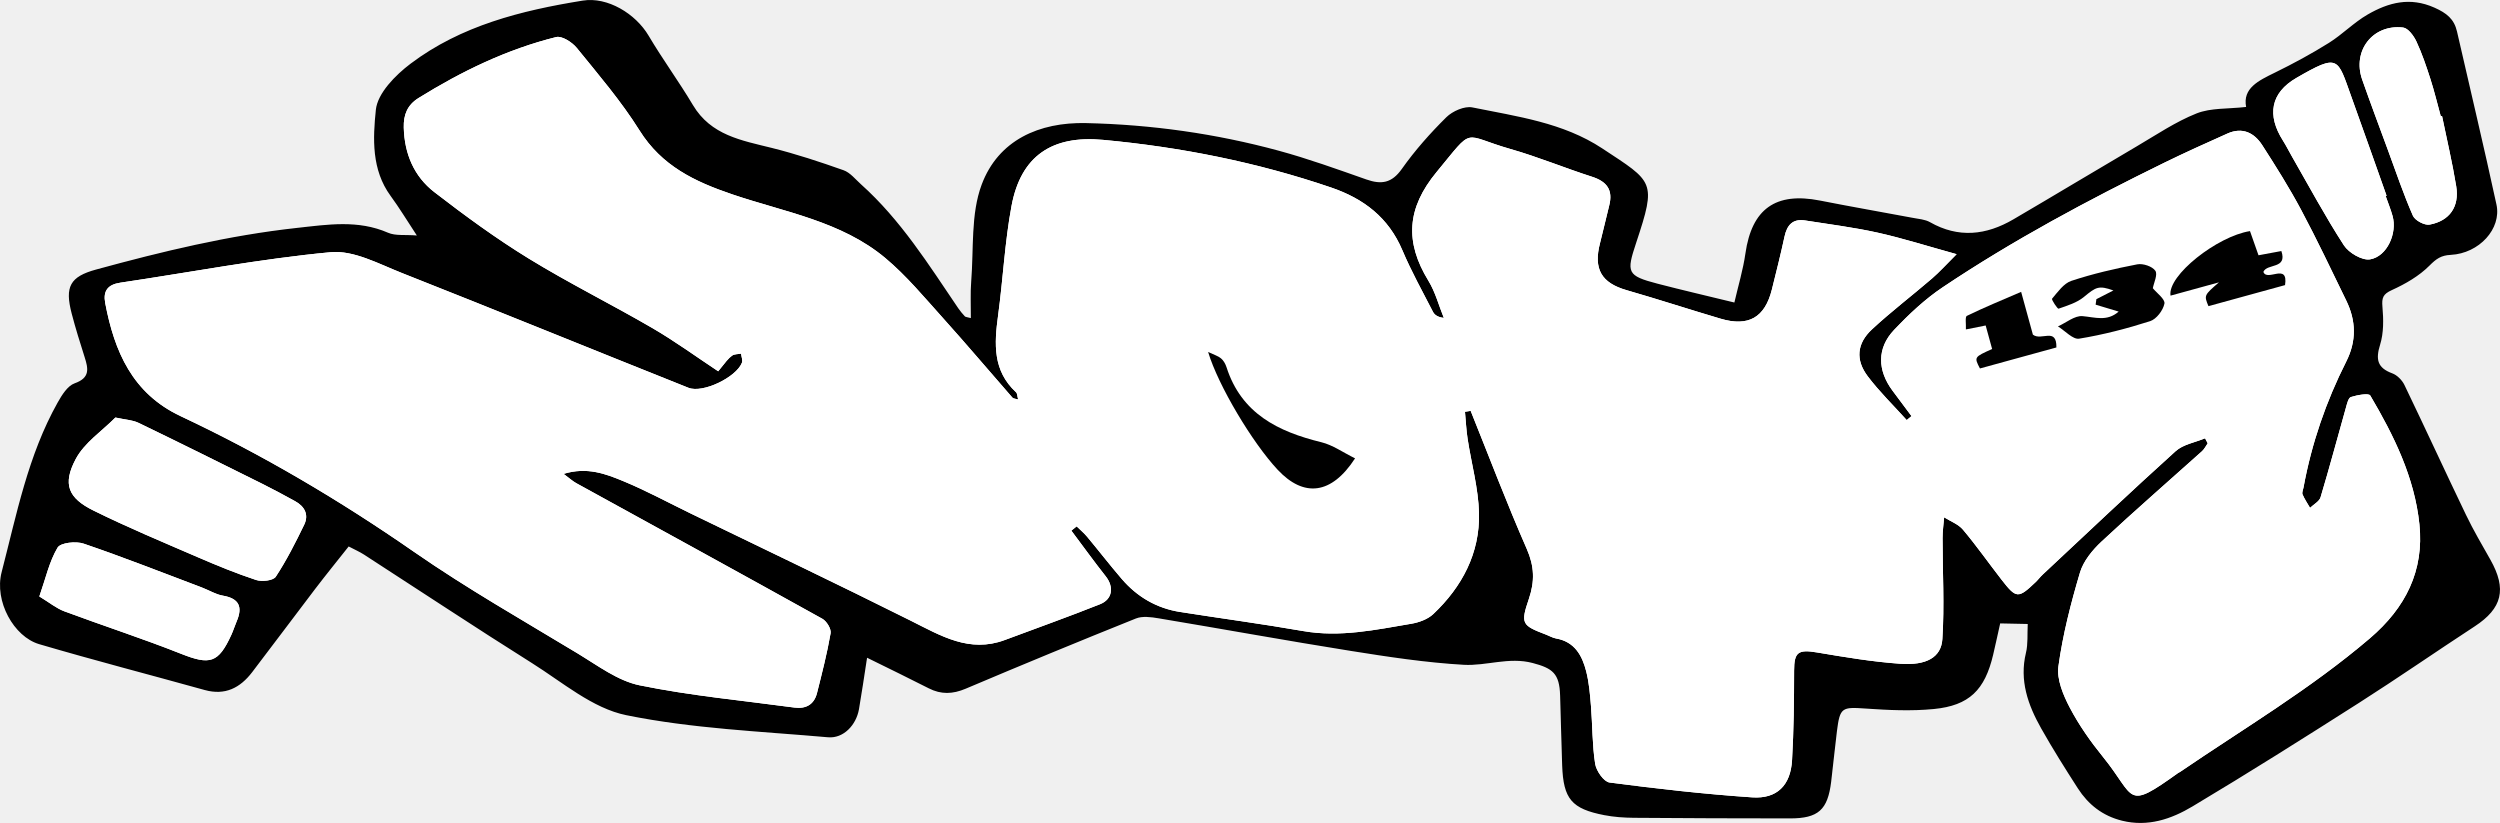
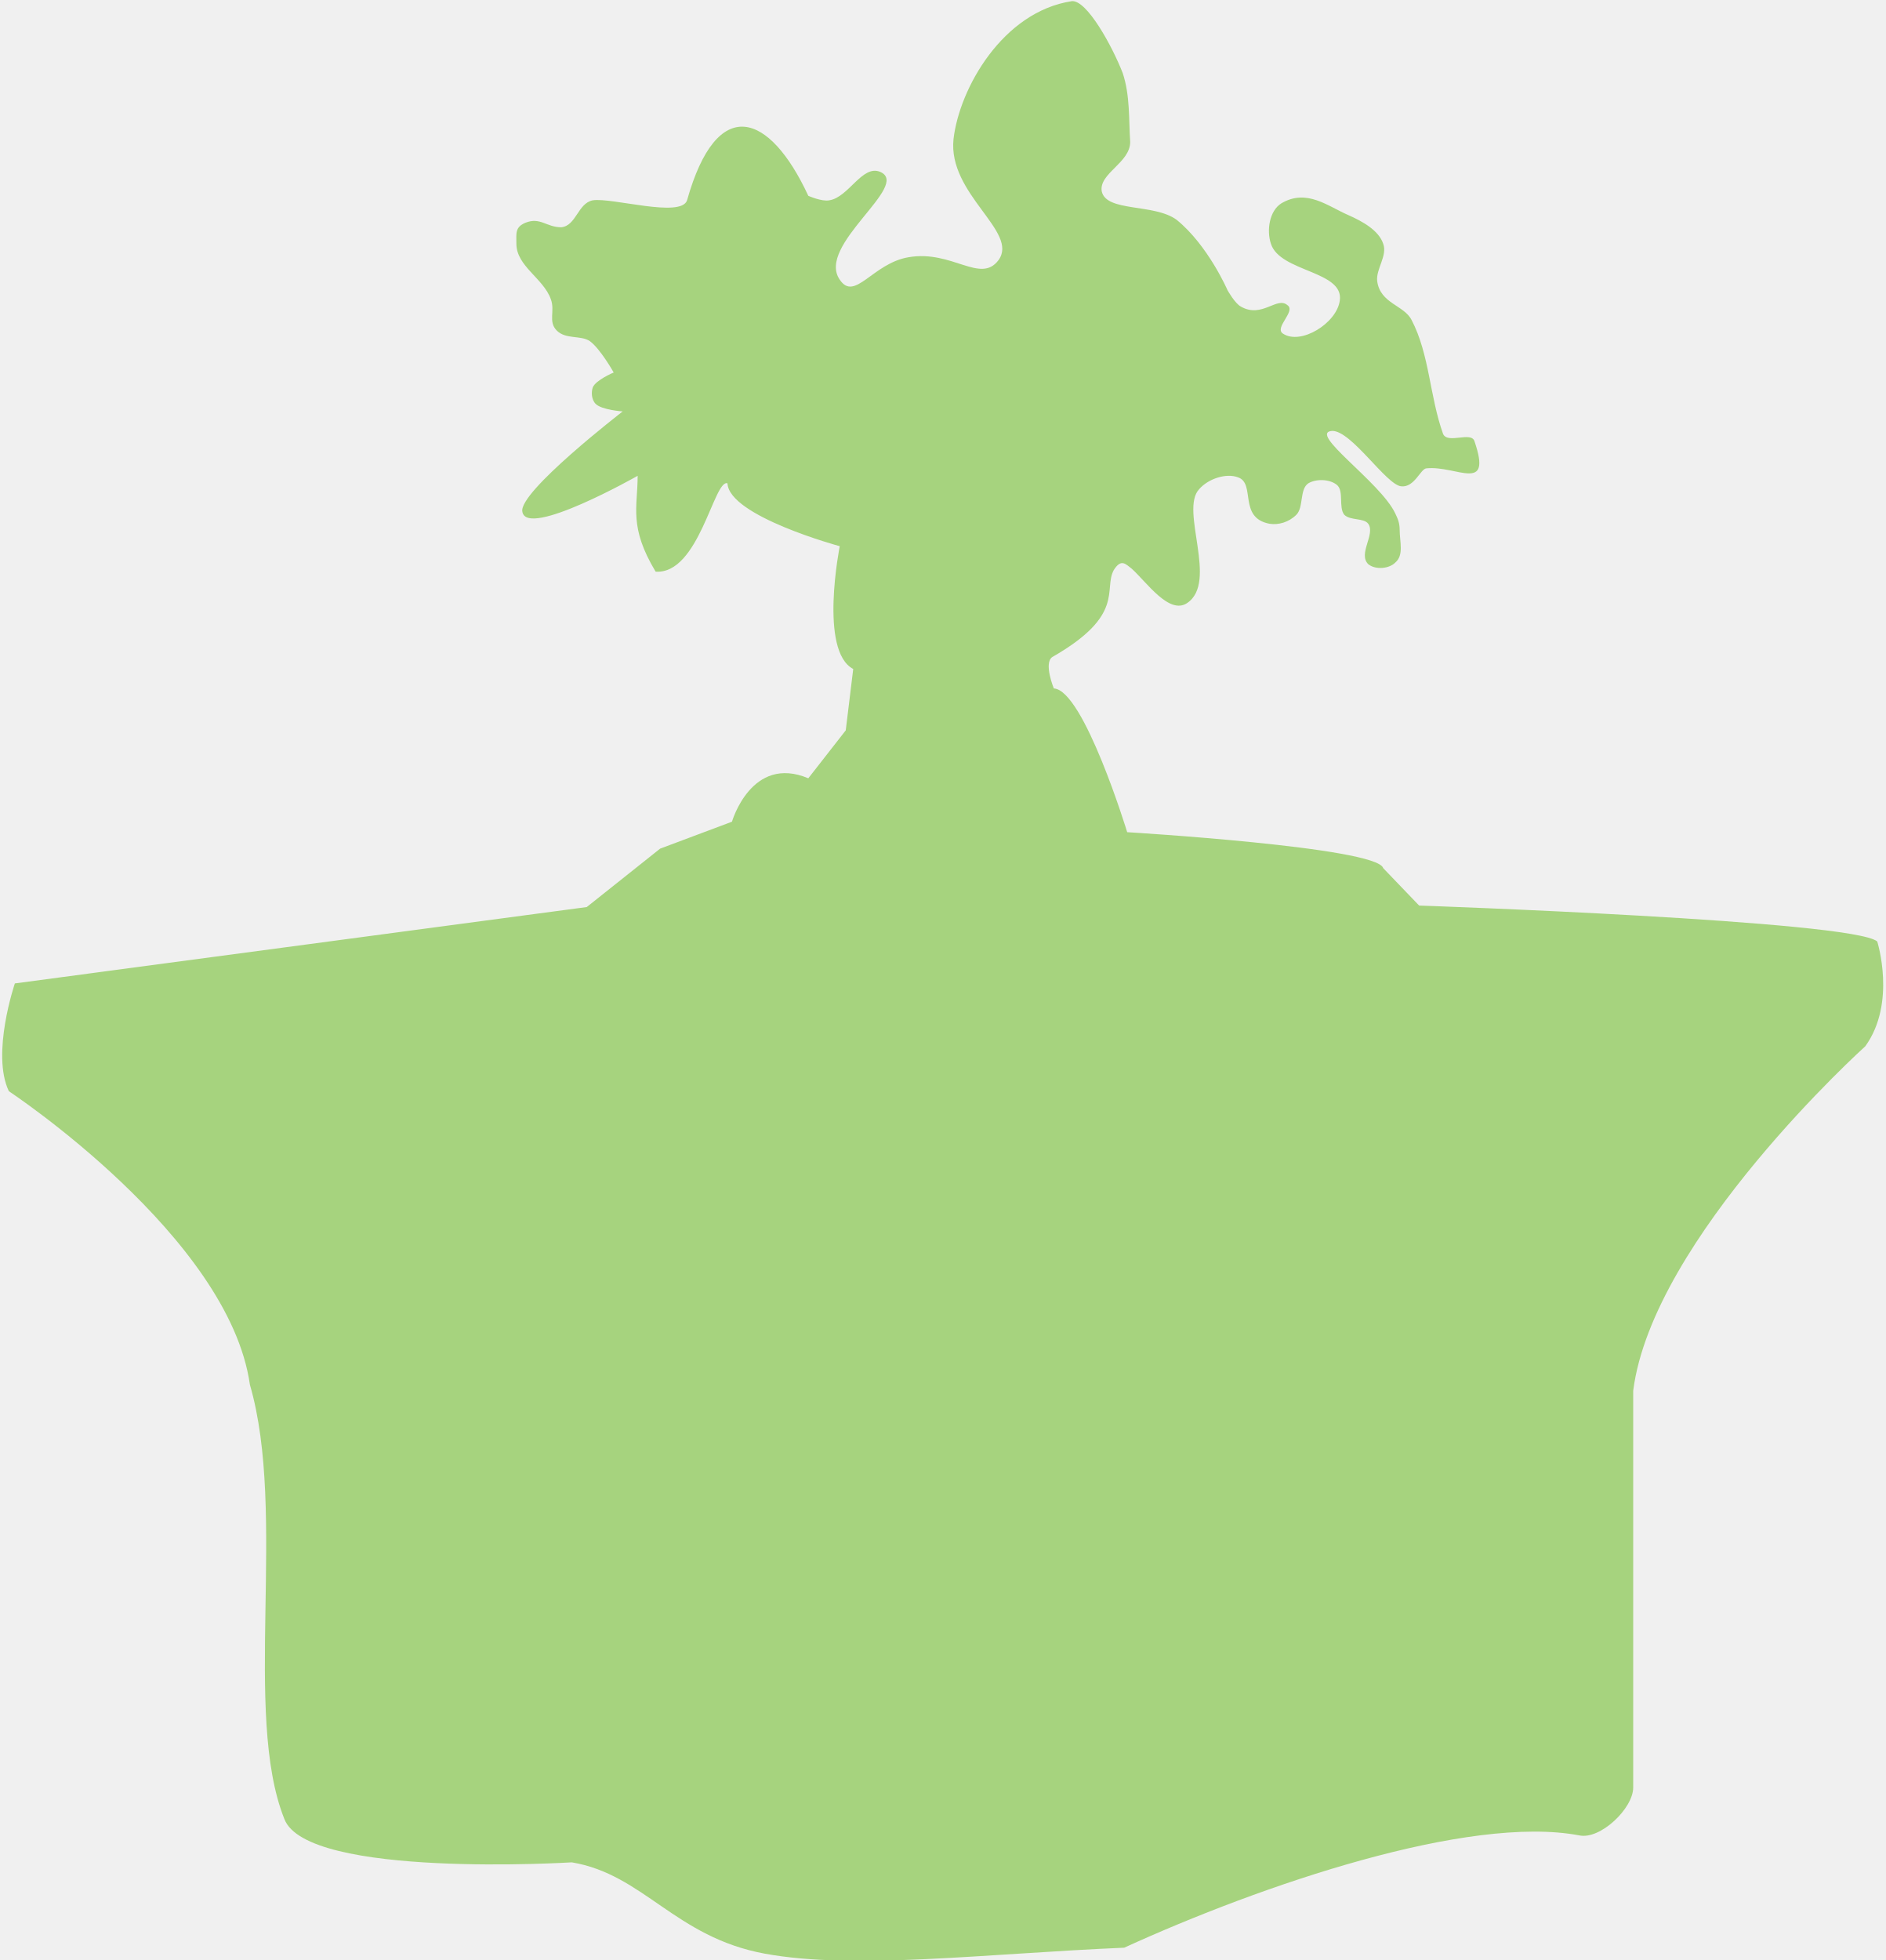
- <svg xmlns="http://www.w3.org/2000/svg" version="1.1" id="Layer_1" x="0px" y="0px" width="233.92" height="77.003" viewBox="0 0 233.92 77.003" enable-background="new 0 0 841.89 595.28" xml:space="preserve">
-   <defs id="defs29" />
-   <g id="g3" transform="matrix(0.3176032,-0.08725347,0.08725347,0.3176032,-39.03303,-17.62024)">
-     <path d="m 288.123,328.412 c 5.444,4.845 10.062,8.873 14.583,13.006 2.925,2.674 6.141,3.42 10.099,2.893 17.281,-2.306 34.585,-4.452 51.907,-6.422 1.98,-0.225 4.258,0.743 6.177,1.632 16.765,7.761 33.413,15.775 50.233,23.411 9.815,4.455 19.709,8.871 29.903,12.309 6.113,2.062 12.99,1.189 19.021,4.696 5.113,2.973 6.534,4.896 5.092,10.909 -1.549,6.462 -3.188,12.902 -4.716,19.369 -2.193,9.282 -0.695,12.591 7.829,16.808 2.504,1.238 5.194,2.178 7.889,2.941 14.21,4.028 28.439,7.993 42.682,11.907 7.793,2.142 11.01,0.513 14.07,-6.95 1.829,-4.461 3.538,-8.973 5.388,-13.426 2.613,-6.291 3.177,-6.26 9.59,-4.007 6.064,2.131 12.266,4.151 18.576,5.243 10.023,1.734 15.456,-1.375 20.383,-10.416 1.477,-2.709 2.898,-5.449 4.271,-8.037 2.71,0.806 4.855,1.442 7.5,2.229 -0.931,2.807 -1.398,5.49 -2.646,7.741 -3.938,7.107 -3.38,14.468 -1.531,21.857 1.614,6.452 3.543,12.832 5.533,19.182 1.642,5.238 4.701,9.403 9.646,12.188 6.63,3.731 13.665,3.275 20.396,1.41 17.895,-4.96 35.672,-10.358 53.416,-15.838 12.546,-3.875 24.941,-8.233 37.445,-12.249 8.922,-2.866 11.658,-7.779 9.316,-17.111 -1.171,-4.667 -2.434,-9.326 -3.295,-14.054 -2.44,-13.403 -4.642,-26.851 -7.096,-40.251 -0.273,-1.491 -1.253,-3.244 -2.456,-4.104 -3.72,-2.657 -3.516,-5.107 -1.163,-8.784 1.881,-2.94 2.824,-6.65 3.473,-10.149 0.473,-2.551 1.076,-3.463 3.851,-3.904 4.172,-0.664 8.513,-1.798 12.131,-3.868 2.354,-1.348 3.946,-1.94 6.626,-1.346 7.879,1.749 15.941,-3.298 16.328,-10.348 0.922,-16.78 1.48,-33.581 2.212,-50.372 0.159,-3.65 -1.468,-5.833 -4.378,-8.227 -5.9,-4.853 -12.235,-4.869 -18.821,-3.149 -4.381,1.144 -8.419,3.561 -12.772,4.861 -5.577,1.666 -11.278,2.989 -17,4.073 -5.117,0.97 -10.049,1.822 -10.48,7.239 -5.182,-0.802 -9.737,-2.436 -14.058,-1.955 -6.379,0.709 -12.614,2.834 -18.868,4.515 -13.106,3.523 -26.169,7.212 -39.281,10.715 -8.617,2.302 -16.456,1.099 -23.052,-5.495 -1.128,-1.127 -2.823,-1.722 -4.312,-2.448 -8.059,-3.931 -16.175,-7.745 -24.194,-11.753 -11.507,-5.751 -19.328,-2.849 -24.429,8.898 -1.87,4.308 -4.411,8.325 -6.705,12.585 -7.153,-3.978 -13.409,-7.356 -19.567,-10.905 -7.885,-4.544 -7.784,-5.432 -2.831,-12.854 10.261,-15.375 9.321,-15.262 -2.201,-28.403 -8.822,-10.063 -20.94,-15.149 -32.474,-20.994 -2.037,-1.033 -5.732,-0.483 -7.883,0.724 -5.625,3.157 -11.109,6.728 -16.089,10.815 -3.837,3.15 -6.803,2.776 -10.51,0.208 -7.202,-4.992 -14.38,-10.068 -21.918,-14.517 -15.95,-9.415 -32.916,-16.728 -50.641,-22.021 -12.698,-3.793 -25.288,-1.981 -33.23,9.041 -5.214,7.236 -6.969,16.991 -10.12,25.673 -1.16,3.196 -1.883,6.551 -2.863,10.038 -0.974,-0.579 -1.38,-0.678 -1.505,-0.92 -0.454,-0.88 -0.881,-1.784 -1.199,-2.72 -4.814,-14.162 -9.113,-28.54 -17.318,-41.276 -1.156,-1.795 -2.078,-4.025 -3.723,-5.171 -5.845,-4.072 -11.802,-8.035 -18.006,-11.525 -7.698,-4.331 -15.688,-8.014 -18.344,-17.65 -2.071,-7.514 -4.87,-14.826 -6.919,-22.344 -1.908,-6.999 -8.308,-13.8 -15.397,-14.569 -17.571,-1.907 -35.195,-2.326 -51.94,4.33 -5,1.987 -11.25,5.604 -12.965,10.016 -2.938,7.553 -5.735,16.059 -2.435,24.703 1.498,3.925 2.637,7.987 4.204,12.804 -3.136,-1.143 -5.864,-1.457 -7.672,-2.915 -7.257,-5.853 -15.856,-6.778 -24.625,-8.184 -19.277,-3.09 -38.653,-3.683 -58.084,-3.711 -7.741,-0.012 -9.926,2.322 -10.042,10.17 -0.064,4.327 0.097,8.66 0.267,12.985 0.135,3.433 -0.023,6.067 -4.708,6.4 -2.131,0.152 -4.396,2.268 -6.098,3.988 -12.102,12.23 -19.667,27.568 -28.102,42.231 -4.269,7.421 -1.523,18.622 4.853,22.569 13.829,8.562 27.942,16.662 41.897,25.021 5.158,3.09 9.866,2.083 14.321,-1.297 7.863,-5.965 15.633,-12.055 23.486,-18.034 4.054,-3.087 8.203,-6.048 12.435,-9.158 1.456,1.363 2.618,2.295 3.597,3.392 12.61,14.121 25.054,28.395 37.839,42.354 6.919,7.556 13.211,16.955 21.898,21.355 17.085,8.655 35.591,14.545 53.632,21.246 4.119,1.529 8.63,-1.236 10.581,-5.372 1.961,-4.155 3.789,-8.372 6.086,-13.477 z" id="path5" style="clip-rule:evenodd;fill:#ffffff;fill-rule:evenodd" />
-     <path d="m 288.123,328.412 c -2.297,5.104 -4.125,9.322 -6.086,13.479 -1.951,4.136 -6.462,6.901 -10.581,5.372 -18.042,-6.701 -36.547,-12.591 -53.632,-21.246 -8.687,-4.4 -14.979,-13.8 -21.898,-21.355 -12.786,-13.96 -25.229,-28.233 -37.839,-42.354 -0.979,-1.097 -2.142,-2.028 -3.597,-3.392 -4.232,3.11 -8.381,6.071 -12.435,9.158 -7.853,5.979 -15.623,12.069 -23.486,18.034 -4.456,3.38 -9.163,4.387 -14.321,1.297 -13.955,-8.359 -28.069,-16.46 -41.897,-25.021 -6.375,-3.947 -9.121,-15.148 -4.853,-22.569 8.435,-14.663 16,-30.001 28.102,-42.231 1.703,-1.721 3.967,-3.836 6.098,-3.988 4.685,-0.333 4.843,-2.968 4.708,-6.4 -0.17,-4.325 -0.331,-8.658 -0.267,-12.985 0.115,-7.848 2.301,-10.182 10.042,-10.17 19.431,0.028 38.807,0.621 58.084,3.711 8.769,1.405 17.368,2.331 24.625,8.184 1.808,1.458 4.536,1.772 7.672,2.915 -1.567,-4.816 -2.706,-8.879 -4.204,-12.804 -3.3,-8.645 -0.503,-17.15 2.435,-24.703 1.716,-4.411 7.966,-8.028 12.965,-10.016 16.745,-6.656 34.369,-6.237 51.94,-4.33 7.089,0.77 13.489,7.57 15.397,14.569 2.049,7.518 4.848,14.83 6.919,22.344 2.656,9.637 10.646,13.319 18.344,17.65 6.204,3.49 12.161,7.453 18.006,11.525 1.646,1.146 2.567,3.376 3.723,5.171 8.205,12.736 12.504,27.114 17.318,41.276 0.318,0.936 0.745,1.84 1.199,2.72 0.125,0.242 0.531,0.341 1.505,0.92 0.98,-3.487 1.703,-6.842 2.863,-10.038 3.151,-8.682 4.906,-18.437 10.12,-25.673 7.942,-11.022 20.532,-12.834 33.23,-9.041 17.725,5.294 34.69,12.606 50.641,22.021 7.538,4.448 14.716,9.524 21.918,14.517 3.707,2.568 6.673,2.942 10.51,-0.208 4.979,-4.088 10.464,-7.658 16.089,-10.815 2.15,-1.207 5.846,-1.757 7.883,-0.724 11.533,5.845 23.651,10.932 32.474,20.994 11.522,13.142 12.462,13.028 2.201,28.403 -4.953,7.422 -5.054,8.31 2.831,12.854 6.158,3.549 12.414,6.928 19.567,10.905 2.294,-4.26 4.835,-8.277 6.705,-12.585 5.101,-11.747 12.922,-14.649 24.429,-8.898 8.02,4.008 16.136,7.822 24.194,11.753 1.488,0.727 3.184,1.321 4.312,2.448 6.596,6.594 14.435,7.797 23.052,5.495 13.112,-3.503 26.175,-7.191 39.281,-10.715 6.254,-1.681 12.489,-3.806 18.868,-4.515 4.32,-0.48 8.876,1.153 14.058,1.955 0.432,-5.417 5.363,-6.27 10.48,-7.239 5.722,-1.084 11.423,-2.407 17,-4.073 4.354,-1.301 8.392,-3.718 12.772,-4.861 6.586,-1.72 12.921,-1.703 18.821,3.149 2.91,2.394 4.537,4.576 4.378,8.227 -0.731,16.791 -1.29,33.592 -2.212,50.372 -0.387,7.05 -8.449,12.097 -16.328,10.348 -2.68,-0.595 -4.271,-0.002 -6.626,1.346 -3.618,2.07 -7.959,3.204 -12.131,3.868 -2.774,0.441 -3.378,1.354 -3.851,3.904 -0.648,3.499 -1.592,7.209 -3.473,10.149 -2.353,3.677 -2.557,6.127 1.163,8.784 1.203,0.859 2.183,2.612 2.456,4.104 2.454,13.4 4.655,26.848 7.096,40.251 0.861,4.728 2.124,9.387 3.295,14.054 2.342,9.332 -0.395,14.245 -9.316,17.111 -12.504,4.016 -24.899,8.374 -37.445,12.249 -17.744,5.479 -35.521,10.878 -53.416,15.838 -6.73,1.865 -13.766,2.321 -20.396,-1.41 -4.945,-2.784 -8.005,-6.949 -9.646,-12.188 -1.99,-6.35 -3.919,-12.729 -5.533,-19.182 -1.849,-7.39 -2.407,-14.75 1.531,-21.857 1.248,-2.251 1.716,-4.935 2.646,-7.741 -2.645,-0.786 -4.79,-1.423 -7.5,-2.229 -1.373,2.588 -2.795,5.328 -4.271,8.037 -4.927,9.041 -10.359,12.15 -20.383,10.416 -6.311,-1.092 -12.512,-3.112 -18.576,-5.243 -6.413,-2.253 -6.977,-2.284 -9.59,4.007 -1.85,4.453 -3.559,8.965 -5.388,13.426 -3.061,7.463 -6.277,9.092 -14.07,6.95 -14.242,-3.914 -28.472,-7.879 -42.682,-11.907 -2.694,-0.764 -5.385,-1.703 -7.889,-2.941 -8.524,-4.217 -10.022,-7.525 -7.829,-16.808 1.527,-6.467 3.167,-12.907 4.716,-19.369 1.442,-6.013 0.021,-7.937 -5.092,-10.909 -6.031,-3.507 -12.908,-2.635 -19.021,-4.696 -10.194,-3.438 -20.088,-7.854 -29.903,-12.309 -16.82,-7.636 -33.469,-15.65 -50.233,-23.411 -1.919,-0.889 -4.196,-1.856 -6.177,-1.632 -17.322,1.97 -34.625,4.116 -51.907,6.422 -3.958,0.527 -7.174,-0.219 -10.099,-2.893 -4.521,-4.135 -9.139,-8.163 -14.583,-13.008 z m 328.831,-28.555 c -7.481,-4.463 -13.59,-8.443 -20.008,-11.839 -6.148,-3.253 -12.606,-5.927 -18.953,-8.799 -3.243,-1.468 -5.307,-0.108 -6.854,2.856 -2.386,4.573 -4.923,9.068 -7.455,13.563 -4.017,7.127 -9.201,8.495 -16.2,4.151 -7.908,-4.907 -15.676,-10.043 -23.617,-14.895 -6.381,-3.898 -7.578,-8.306 -3.747,-14.937 1.828,-3.165 3.515,-6.412 5.331,-9.584 2.265,-3.956 1.166,-6.741 -2.557,-9.174 -6.821,-4.458 -13.278,-9.495 -20.233,-13.722 -12.451,-7.567 -7.974,-9.076 -21.953,0.722 -10.946,7.672 -14.028,16.803 -10.449,29.176 1.046,3.617 0.982,7.555 1.428,11.346 -1.644,-0.662 -2.324,-1.551 -2.53,-2.539 -1.326,-6.35 -2.878,-12.677 -3.73,-19.095 -1.331,-10.02 -6.704,-17.064 -14.822,-22.579 -18.396,-12.499 -38.112,-22.371 -58.894,-30.213 -13.588,-5.127 -23.682,-1.784 -30.008,11.202 -4.572,9.386 -7.833,19.402 -11.939,29.026 -3.163,7.413 -5.651,14.687 -0.863,22.356 0.282,0.453 0.036,1.235 0.036,2.145 -0.673,-0.424 -1.25,-0.575 -1.42,-0.925 -4.344,-8.973 -8.523,-18.029 -12.995,-26.938 -3.557,-7.086 -6.848,-14.423 -11.34,-20.896 -9.286,-13.383 -24.124,-20.134 -37.118,-28.938 -9.361,-6.343 -17.177,-13.096 -20.599,-24.511 -2.806,-9.359 -7.025,-18.316 -10.967,-27.299 -0.842,-1.918 -3.157,-4.49 -4.847,-4.53 -14.408,-0.346 -28.444,2.254 -42.241,6.331 -3.652,1.079 -5.43,3.474 -6.302,6.985 -1.79,7.209 -0.875,14.154 3.512,19.983 6.564,8.722 13.39,17.32 20.84,25.284 9.176,9.808 19.246,18.773 28.657,28.37 5.214,5.316 9.874,11.178 14.783,16.793 2.727,-1.979 3.792,-2.813 5.002,-3.248 0.749,-0.27 1.717,0.07 2.587,0.136 -0.142,0.876 0,1.968 -0.474,2.591 -2.685,3.531 -13.019,5.442 -16.503,2.809 -23.316,-17.631 -46.483,-35.459 -69.86,-53.009 -5.648,-4.241 -11.506,-9.925 -17.952,-11.061 -19.796,-3.49 -39.931,-5.05 -59.919,-7.479 -3.632,-0.441 -5.387,1.014 -5.664,4.429 -1.131,13.931 0.616,26.809 12.158,36.679 19.49,16.667 37.242,35.008 53.71,54.725 11.691,13.997 24.654,26.94 37.224,40.189 4.546,4.793 8.896,10.486 14.559,13.362 13.169,6.688 27.077,11.923 40.694,17.726 3.04,1.296 5.631,0.663 7.292,-2.272 2.863,-5.06 5.757,-10.118 8.228,-15.37 0.53,-1.127 -0.185,-3.594 -1.181,-4.571 -18.995,-18.629 -38.123,-37.123 -57.201,-55.668 -0.857,-0.833 -1.504,-1.881 -2.775,-3.499 7.018,-0.201 11.582,3.204 15.902,6.56 5.501,4.274 10.547,9.132 15.793,13.734 17.472,15.329 35.069,30.517 52.357,46.051 7.095,6.375 13.603,13.329 24.306,12.369 9.601,-0.861 19.218,-1.569 28.795,-2.64 3.833,-0.428 5.134,-3.699 3.648,-7.213 -2.108,-4.984 -3.997,-10.061 -5.979,-15.098 0.591,-0.256 1.183,-0.513 1.774,-0.769 0.703,1.21 1.514,2.37 2.089,3.638 2.133,4.695 4.095,9.47 6.295,14.133 2.868,6.08 7.343,10.669 13.499,13.453 10.766,4.868 21.655,9.473 32.335,14.52 9.571,4.523 19.859,5.075 30.069,6.109 2.236,0.227 4.896,0.023 6.816,-1.001 9.934,-5.296 17.345,-13.165 20.102,-24.183 1.714,-6.849 1.648,-14.137 2.475,-21.217 0.299,-2.557 0.87,-5.08 1.317,-7.619 0.542,0.059 1.084,0.117 1.626,0.176 1.61,14.024 2.934,28.092 4.979,42.053 0.783,5.342 -0.23,9.49 -3.193,13.847 -4.215,6.196 -3.887,6.733 2.081,11.111 0.804,0.589 1.521,1.351 2.404,1.768 4.837,2.284 5.859,6.615 5.774,11.264 -0.061,3.3 -0.687,6.612 -1.305,9.873 -1.022,5.392 -2.585,10.706 -3.199,16.134 -0.229,2.019 1.02,5.568 2.527,6.203 12.519,5.271 25.146,10.335 37.97,14.808 6.683,2.331 11.432,-0.435 13.711,-7.182 2.709,-8.023 5.045,-16.182 7.296,-24.35 1.4,-5.08 2.698,-5.592 7.657,-3.285 7.223,3.36 14.481,6.739 21.984,9.373 6.986,2.452 11.658,1.313 13.355,-3.605 3.112,-9.022 5.121,-18.423 7.653,-27.648 0.521,-1.897 1.322,-3.719 1.994,-5.575 1.442,1.589 3.379,2.951 4.234,4.811 2.487,5.409 4.502,11.034 6.777,16.543 2.63,6.368 3.138,6.53 9.146,3.302 0.879,-0.472 1.673,-1.102 2.556,-1.564 15.201,-7.98 30.345,-16.075 45.682,-23.787 2.579,-1.297 6,-0.919 9.032,-1.315 0.114,0.524 0.229,1.049 0.343,1.573 -0.712,0.586 -1.345,1.331 -2.148,1.733 -11.448,5.726 -23,11.252 -34.334,17.193 -3.124,1.638 -6.434,3.973 -8.239,6.871 -4.815,7.729 -9.381,15.714 -12.958,24.063 -1.48,3.454 -0.851,8.242 0.005,12.164 1.197,5.484 3.141,10.886 5.404,16.042 6.021,13.716 1.885,16.475 19.423,9.994 0.154,-0.057 0.332,-0.052 0.488,-0.105 20.819,-7.139 42.097,-12.941 62.133,-22.345 12.058,-5.659 19.946,-14.398 22.125,-27.496 2.198,-13.219 -0.313,-26.223 -3.773,-38.975 -0.224,-0.823 -3.556,-1.108 -5.418,-1.036 -0.769,0.029 -1.594,1.592 -2.191,2.579 -4.554,7.529 -8.985,15.134 -13.659,22.587 -0.664,1.059 -2.429,1.429 -3.683,2.117 -0.367,-1.416 -0.849,-2.816 -1.043,-4.256 -0.075,-0.556 0.493,-1.204 0.782,-1.804 5.534,-11.473 12.657,-21.883 21.198,-31.309 4.377,-4.83 5.763,-10.398 4.587,-16.667 -1.771,-9.441 -3.428,-18.912 -5.542,-28.277 -1.571,-6.958 -3.646,-13.814 -5.779,-20.628 -1.264,-4.039 -4.078,-6.514 -8.654,-5.813 -6.548,1.004 -13.098,2.027 -19.605,3.262 -23.658,4.488 -47.132,9.805 -69.992,17.432 -5.761,1.922 -11.285,4.858 -16.505,8.012 -6.11,3.69 -7.629,9.806 -4.989,16.551 1.092,2.79 2.183,5.581 3.273,8.372 -0.536,0.24 -1.072,0.481 -1.609,0.723 -2.492,-4.961 -5.334,-9.783 -7.38,-14.922 -2.162,-5.43 -0.535,-9.813 4.673,-12.529 6.604,-3.444 13.55,-6.231 20.29,-9.426 2.57,-1.218 4.978,-2.775 8.572,-4.807 z M 100.295,206.041 c -4.659,2.682 -10.384,4.548 -14.006,8.395 -5.547,5.891 -4.996,10.092 0.981,15.417 8.046,7.17 16.56,13.821 24.973,20.57 4.665,3.742 9.409,7.417 14.384,10.719 1.446,0.96 4.627,1.449 5.622,0.573 4.204,-3.702 8.006,-7.893 11.706,-12.122 2.075,-2.373 1.482,-4.967 -0.725,-7.107 -2.503,-2.428 -5.018,-4.848 -7.617,-7.171 -9.757,-8.725 -19.514,-17.452 -29.372,-26.063 -1.437,-1.256 -3.427,-1.88 -5.946,-3.211 z M 65.991,249.33 c 2.285,2.41 3.761,4.528 5.736,5.954 9.529,6.877 19.369,13.333 28.75,20.4 7.08,5.334 9.529,5.411 15.268,-1.447 0.851,-1.017 1.56,-2.15 2.389,-3.188 2.782,-3.477 2.522,-6.099 -1.813,-8.132 -1.904,-0.893 -3.43,-2.574 -5.169,-3.84 -9.645,-7.019 -19.191,-14.182 -29.053,-20.883 -1.919,-1.304 -6.262,-2.008 -7.442,-0.869 -3.313,3.196 -5.558,7.499 -8.666,12.005 z m 672.869,66.9 c 0.09,-0.007 0.18,-0.014 0.27,-0.021 -0.73,-9.949 -1.424,-19.901 -2.201,-29.847 -0.909,-11.642 -0.091,-12.765 -13.615,-9.224 -8.239,2.157 -10.936,7.992 -8.415,16.172 0.488,1.586 0.8,3.226 1.217,4.835 2.46,9.495 4.633,19.081 7.591,28.419 0.773,2.442 3.849,5.601 6.124,5.824 4.892,0.483 9.441,-5.126 9.419,-10.178 -0.01,-1.992 -0.253,-3.985 -0.39,-5.98 z m 21.464,-17.704 c -0.122,-0.008 -0.243,-0.017 -0.364,-0.025 0,-3.653 0.124,-7.312 -0.034,-10.958 -0.165,-3.807 -0.379,-7.64 -1.021,-11.385 -0.299,-1.743 -1.273,-4.258 -2.6,-4.792 -8.044,-3.241 -15.716,2.552 -15.115,11.182 0.495,7.112 1.146,14.215 1.75,21.319 0.562,6.607 0.938,13.243 1.899,19.793 0.213,1.447 2.457,3.567 3.908,3.69 5.783,0.488 9.553,-2.692 10.172,-8.494 0.722,-6.75 0.958,-13.55 1.405,-20.33 z" id="path7" style="clip-rule:evenodd;fill-rule:evenodd" />
-     <path d="m 616.954,299.857 c -3.594,2.031 -6.002,3.589 -8.572,4.807 -6.74,3.194 -13.686,5.981 -20.29,9.426 -5.208,2.717 -6.835,7.1 -4.673,12.529 2.046,5.139 4.888,9.961 7.38,14.922 0.537,-0.241 1.073,-0.482 1.609,-0.723 -1.091,-2.791 -2.182,-5.582 -3.273,-8.372 -2.64,-6.745 -1.121,-12.86 4.989,-16.551 5.22,-3.153 10.744,-6.09 16.505,-8.012 22.86,-7.627 46.334,-12.943 69.992,-17.432 6.508,-1.234 13.058,-2.258 19.605,-3.262 4.576,-0.701 7.391,1.773 8.654,5.813 2.133,6.813 4.208,13.67 5.779,20.628 2.114,9.365 3.771,18.836 5.542,28.277 1.176,6.269 -0.21,11.837 -4.587,16.667 -8.541,9.426 -15.664,19.836 -21.198,31.309 -0.289,0.6 -0.857,1.248 -0.782,1.804 0.194,1.439 0.676,2.84 1.043,4.256 1.254,-0.688 3.019,-1.059 3.683,-2.117 4.674,-7.453 9.105,-15.058 13.659,-22.587 0.598,-0.987 1.423,-2.55 2.191,-2.579 1.862,-0.072 5.194,0.213 5.418,1.036 3.46,12.752 5.972,25.756 3.773,38.975 -2.179,13.098 -10.067,21.837 -22.125,27.496 -20.036,9.403 -41.313,15.206 -62.133,22.345 -0.156,0.054 -0.334,0.049 -0.488,0.105 -17.538,6.48 -13.401,3.722 -19.423,-9.994 -2.264,-5.156 -4.207,-10.558 -5.404,-16.042 -0.855,-3.922 -1.485,-8.71 -0.005,-12.164 3.577,-8.349 8.143,-16.334 12.958,-24.063 1.806,-2.898 5.115,-5.233 8.239,-6.871 11.334,-5.941 22.886,-11.468 34.334,-17.193 0.804,-0.402 1.437,-1.147 2.148,-1.733 -0.114,-0.524 -0.229,-1.049 -0.343,-1.573 -3.032,0.396 -6.453,0.019 -9.032,1.315 -15.337,7.712 -30.48,15.807 -45.682,23.787 -0.883,0.463 -1.677,1.093 -2.556,1.564 -6.009,3.229 -6.517,3.066 -9.146,-3.302 -2.275,-5.509 -4.29,-11.134 -6.777,-16.543 -0.855,-1.859 -2.792,-3.222 -4.234,-4.811 -0.672,1.856 -1.473,3.678 -1.994,5.575 -2.532,9.226 -4.541,18.626 -7.653,27.648 -1.697,4.919 -6.369,6.058 -13.355,3.605 -7.503,-2.634 -14.762,-6.013 -21.984,-9.373 -4.959,-2.307 -6.257,-1.795 -7.657,3.285 -2.251,8.168 -4.587,16.326 -7.296,24.35 -2.279,6.747 -7.028,9.513 -13.711,7.182 -12.823,-4.473 -25.451,-9.536 -37.97,-14.808 -1.508,-0.635 -2.756,-4.185 -2.527,-6.203 0.614,-5.428 2.177,-10.742 3.199,-16.134 0.618,-3.261 1.244,-6.573 1.305,-9.873 0.085,-4.648 -0.938,-8.979 -5.774,-11.264 -0.883,-0.417 -1.601,-1.179 -2.404,-1.768 -5.968,-4.378 -6.296,-4.915 -2.081,-11.111 2.963,-4.356 3.977,-8.505 3.193,-13.847 -2.046,-13.961 -3.369,-28.028 -4.979,-42.053 -0.542,-0.059 -1.084,-0.117 -1.626,-0.176 -0.447,2.539 -1.019,5.063 -1.317,7.619 -0.826,7.08 -0.761,14.368 -2.475,21.217 -2.757,11.018 -10.168,18.887 -20.102,24.183 -1.921,1.024 -4.58,1.228 -6.816,1.001 -10.21,-1.034 -20.498,-1.586 -30.069,-6.109 -10.68,-5.047 -21.569,-9.651 -32.335,-14.52 -6.156,-2.784 -10.631,-7.373 -13.499,-13.453 -2.2,-4.663 -4.162,-9.438 -6.295,-14.133 -0.576,-1.268 -1.386,-2.428 -2.089,-3.638 -0.591,0.256 -1.183,0.513 -1.774,0.769 1.982,5.037 3.871,10.113 5.979,15.098 1.486,3.514 0.186,6.785 -3.648,7.213 -9.577,1.07 -19.195,1.778 -28.795,2.64 -10.703,0.96 -17.211,-5.994 -24.306,-12.369 -17.288,-15.534 -34.885,-30.722 -52.357,-46.051 -5.246,-4.603 -10.292,-9.46 -15.793,-13.734 -4.32,-3.355 -8.884,-6.761 -15.902,-6.56 1.271,1.618 1.918,2.666 2.775,3.499 19.078,18.545 38.206,37.039 57.201,55.668 0.997,0.978 1.711,3.444 1.181,4.571 -2.47,5.252 -5.364,10.311 -8.228,15.37 -1.661,2.936 -4.252,3.568 -7.292,2.272 -13.617,-5.803 -27.525,-11.037 -40.694,-17.726 -5.662,-2.876 -10.012,-8.569 -14.559,-13.362 -12.569,-13.249 -25.533,-26.192 -37.224,-40.189 -16.469,-19.717 -34.221,-38.058 -53.71,-54.725 -11.542,-9.87 -13.289,-22.748 -12.158,-36.679 0.277,-3.415 2.032,-4.87 5.664,-4.429 19.989,2.429 40.123,3.988 59.919,7.479 6.446,1.136 12.304,6.819 17.952,11.061 23.377,17.55 46.543,35.378 69.86,53.009 3.484,2.634 13.819,0.723 16.503,-2.809 0.474,-0.623 0.332,-1.715 0.474,-2.591 -0.87,-0.065 -1.838,-0.405 -2.587,-0.136 -1.209,0.435 -2.275,1.27 -5.002,3.248 -4.91,-5.615 -9.569,-11.477 -14.783,-16.793 -9.412,-9.597 -19.481,-18.563 -28.657,-28.37 -7.45,-7.964 -14.275,-16.563 -20.84,-25.284 -4.387,-5.829 -5.302,-12.774 -3.512,-19.983 0.872,-3.512 2.65,-5.906 6.302,-6.985 13.797,-4.077 27.833,-6.677 42.241,-6.331 1.69,0.04 4.005,2.612 4.847,4.53 3.941,8.982 8.161,17.939 10.967,27.299 3.421,11.415 11.238,18.168 20.599,24.511 12.994,8.805 27.832,15.556 37.118,28.938 4.492,6.474 7.783,13.811 11.34,20.896 4.471,8.909 8.65,17.966 12.995,26.938 0.169,0.35 0.747,0.501 1.42,0.925 0,-0.909 0.246,-1.691 -0.036,-2.145 -4.789,-7.67 -2.3,-14.943 0.863,-22.356 4.106,-9.624 7.367,-19.641 11.939,-29.026 6.327,-12.986 16.42,-16.329 30.008,-11.202 20.781,7.842 40.497,17.714 58.894,30.213 8.118,5.515 13.491,12.56 14.822,22.579 0.853,6.418 2.404,12.745 3.73,19.095 0.206,0.988 0.887,1.877 2.53,2.539 -0.445,-3.791 -0.382,-7.729 -1.428,-11.346 -3.579,-12.373 -0.497,-21.504 10.449,-29.176 13.979,-9.798 9.502,-8.289 21.953,-0.722 6.955,4.227 13.412,9.264 20.233,13.722 3.723,2.433 4.821,5.218 2.557,9.174 -1.816,3.172 -3.503,6.419 -5.331,9.584 -3.831,6.631 -2.634,11.038 3.747,14.937 7.941,4.852 15.709,9.987 23.617,14.895 6.999,4.344 12.184,2.976 16.2,-4.151 2.532,-4.495 5.069,-8.99 7.455,-13.563 1.547,-2.965 3.61,-4.324 6.854,-2.856 6.347,2.872 12.805,5.546 18.953,8.799 6.418,3.396 12.527,7.377 20.008,11.839 z m 51.188,24.085 c 0.67,-1.393 2.42,-3.363 1.999,-4.591 -0.489,-1.426 -2.819,-2.99 -4.457,-3.117 -6.411,-0.496 -12.881,-0.762 -19.294,-0.438 -2.292,0.116 -4.567,2.026 -6.634,3.436 -0.291,0.199 0.724,3.244 1.018,3.225 2.635,-0.175 5.465,-0.25 7.813,-1.302 4.095,-1.834 4.936,-2.11 8.591,0.432 -1.992,0.415 -3.657,0.763 -5.323,1.109 -0.206,0.482 -0.413,0.966 -0.62,1.448 1.866,1.17 3.731,2.341 5.79,3.632 -3.952,1.924 -6.88,-0.229 -10.248,-1.477 -2.094,-0.774 -4.973,0.574 -7.5,0.97 1.618,1.728 3.098,4.761 4.88,4.95 6.873,0.734 13.855,0.832 20.771,0.544 1.877,-0.078 4.375,-1.994 5.236,-3.735 0.559,-1.134 -1.32,-3.476 -2.022,-5.086 z m -231.338,-13.43 c -2.864,-2.536 -5.109,-5.333 -8.011,-6.948 -11.079,-6.169 -19.759,-13.875 -20.344,-27.682 -0.041,-0.97 -0.304,-2.069 -0.845,-2.843 -0.644,-0.921 -1.698,-1.554 -3.049,-2.721 0.23,9.95 5.319,28.239 10.195,37.504 5.045,9.583 12.83,10.905 22.054,2.69 z m 262.25,5.1 c -9.313,-1.064 -26.011,5.932 -26.624,11.697 4.806,0 9.537,0 14.269,0 -5.083,2.428 -5.083,2.428 -4.669,5.731 7.57,0 15.155,0 22.564,0 2.676,-6.017 -4.714,-2.184 -4.941,-5.257 1.657,-2.103 6.822,1.145 6.495,-4.351 -2.412,-0.205 -4.348,-0.37 -6.581,-0.56 -0.174,-2.46 -0.335,-4.738 -0.513,-7.26 z m -79.509,5.959 c 0,2.591 0,4.791 0,6.93 -5.563,0.862 -5.563,0.862 -4.802,4.414 7.578,0 15.121,0 22.523,0 1.656,-5.65 -3.703,-2.833 -5.475,-5.284 0,-3.716 0,-7.963 0,-12.601 -5.896,0.829 -11.325,1.491 -16.69,2.496 -0.584,0.109 -0.797,2.201 -1.268,3.638 2.274,0.162 3.747,0.267 5.712,0.407 z" id="path9" style="clip-rule:evenodd;fill:#ffffff;fill-rule:evenodd" />
-     <path d="m 100.295,206.041 c 2.519,1.331 4.508,1.955 5.946,3.211 9.858,8.61 19.615,17.338 29.372,26.063 2.599,2.323 5.114,4.743 7.617,7.171 2.207,2.141 2.799,4.734 0.725,7.107 -3.7,4.229 -7.502,8.42 -11.706,12.122 -0.994,0.876 -4.175,0.387 -5.622,-0.573 -4.976,-3.302 -9.72,-6.977 -14.384,-10.719 -8.413,-6.749 -16.926,-13.4 -24.973,-20.57 -5.977,-5.325 -6.528,-9.526 -0.981,-15.417 3.622,-3.847 9.347,-5.713 14.006,-8.395 z" id="path11" style="clip-rule:evenodd;fill:#ffffff;fill-rule:evenodd" />
-     <path d="m 65.991,249.33 c 3.108,-4.506 5.353,-8.809 8.667,-12.004 1.18,-1.139 5.522,-0.435 7.442,0.869 9.861,6.701 19.408,13.864 29.053,20.883 1.739,1.266 3.265,2.947 5.169,3.84 4.335,2.033 4.595,4.655 1.813,8.132 -0.83,1.037 -1.539,2.171 -2.389,3.188 -5.739,6.858 -8.188,6.781 -15.268,1.447 -9.381,-7.067 -19.221,-13.523 -28.75,-20.4 -1.976,-1.427 -3.452,-3.545 -5.737,-5.955 z" id="path13" style="clip-rule:evenodd;fill:#ffffff;fill-rule:evenodd" />
-     <path d="m 738.86,316.23 c 0.137,1.994 0.38,3.987 0.389,5.981 0.022,5.052 -4.527,10.661 -9.419,10.178 -2.275,-0.224 -5.351,-3.382 -6.124,-5.824 -2.958,-9.338 -5.131,-18.924 -7.591,-28.419 -0.417,-1.609 -0.729,-3.249 -1.217,-4.835 -2.521,-8.18 0.176,-14.015 8.415,-16.172 13.524,-3.541 12.706,-2.418 13.615,9.224 0.777,9.945 1.471,19.897 2.201,29.847 -0.089,0.007 -0.179,0.014 -0.269,0.02 z" id="path15" style="clip-rule:evenodd;fill:#ffffff;fill-rule:evenodd" />
-     <path d="m 760.324,298.526 c -0.447,6.779 -0.684,13.58 -1.404,20.33 -0.619,5.802 -4.389,8.982 -10.172,8.494 -1.451,-0.123 -3.695,-2.243 -3.908,-3.69 -0.961,-6.55 -1.338,-13.186 -1.899,-19.793 -0.604,-7.104 -1.255,-14.207 -1.75,-21.319 -0.601,-8.63 7.071,-14.423 15.115,-11.182 1.326,0.534 2.301,3.049 2.6,4.792 0.642,3.745 0.855,7.578 1.021,11.385 0.158,3.646 0.034,7.305 0.034,10.958 0.12,0.009 0.241,0.018 0.363,0.025 z" id="path17" style="clip-rule:evenodd;fill:#ffffff;fill-rule:evenodd" />
-     <path d="m 668.142,323.942 c 0.702,1.609 2.581,3.951 2.021,5.086 -0.861,1.741 -3.359,3.657 -5.236,3.735 -6.915,0.288 -13.897,0.19 -20.771,-0.544 -1.782,-0.189 -3.262,-3.223 -4.88,-4.95 2.527,-0.396 5.406,-1.744 7.5,-0.97 3.368,1.247 6.296,3.4 10.248,1.477 -2.059,-1.291 -3.924,-2.462 -5.79,-3.632 0.207,-0.482 0.414,-0.966 0.62,-1.448 1.666,-0.347 3.331,-0.694 5.323,-1.109 -3.655,-2.542 -4.496,-2.266 -8.591,-0.432 -2.348,1.052 -5.178,1.127 -7.813,1.302 -0.294,0.02 -1.309,-3.025 -1.018,-3.225 2.066,-1.409 4.342,-3.319 6.634,-3.436 6.413,-0.324 12.883,-0.059 19.294,0.438 1.638,0.127 3.968,1.691 4.457,3.117 0.422,1.228 -1.328,3.199 -1.998,4.591 z" id="path19" style="clip-rule:evenodd;fill-rule:evenodd" />
-     <path d="m 436.804,310.512 c -9.224,8.215 -17.009,6.894 -22.053,-2.689 -4.876,-9.265 -9.965,-27.554 -10.195,-37.504 1.351,1.167 2.405,1.8 3.049,2.721 0.541,0.773 0.804,1.873 0.845,2.843 0.585,13.807 9.265,21.513 20.344,27.682 2.9,1.614 5.145,4.411 8.01,6.947 z" id="path21" style="clip-rule:evenodd;fill-rule:evenodd" />
-     <path d="m 699.054,315.612 c 0.179,2.521 0.339,4.8 0.513,7.262 2.233,0.189 4.169,0.354 6.581,0.56 0.327,5.495 -4.838,2.248 -6.495,4.351 0.228,3.073 7.617,-0.76 4.941,5.257 -7.409,0 -14.994,0 -22.564,0 -0.414,-3.304 -0.414,-3.304 4.669,-5.731 -4.731,0 -9.463,0 -14.269,0 0.613,-5.767 17.311,-12.763 26.624,-11.699 z" id="path23" style="clip-rule:evenodd;fill-rule:evenodd" />
-     <path d="m 619.545,321.571 c -1.965,-0.141 -3.438,-0.245 -5.711,-0.407 0.471,-1.437 0.684,-3.528 1.268,-3.638 5.365,-1.005 10.795,-1.667 16.69,-2.496 0,4.638 0,8.885 0,12.601 1.771,2.451 7.131,-0.366 5.475,5.284 -7.402,0 -14.945,0 -22.523,0 -0.762,-3.552 -0.762,-3.552 4.802,-4.414 -0.001,-2.139 -0.001,-4.339 -0.001,-6.93 z" id="path25" style="clip-rule:evenodd;fill-rule:evenodd" />
+ <svg xmlns="http://www.w3.org/2000/svg" width="35.5" height="36.9" viewBox="0 0 125.7 130.9" version="1.1">
+   <g transform="translate(-285.7242,-372.6219)">
+     <path d="m286.6 438.3c0 0-1.6 4.7-0.4 7.2 0 0 14.7 9.7 16.1 19.6 2.5 8.6-0.5 22 2.3 29 1.5 4 19.2 2.9 19.2 2.9 4.8 0.8 6.9 5 12.9 6.1 6 1.1 14.7 0 24-0.4 9.2-4.2 23-8.9 30.4-7.5 1.4 0.3 3.6-1.8 3.6-3.2 0-8.7 0-26.5 0-26.5 1.3-10.2 15.5-23 15.5-23 2.1-2.9 0.8-7 0.8-7-1.6-1.4-30.6-2.4-30.6-2.4l-2.4-2.5c-0.4-1.4-17.1-2.4-17.1-2.4 0 0-2.9-9.5-4.9-9.6 0 0-0.7-1.7-0.1-2.1 4.9-2.8 3.4-4.5 4.1-5.8 0.5-0.8 0.8-0.4 1.2-0.1 1 0.9 2.5 3.1 3.7 2.3 2.1-1.4-0.5-6.2 0.8-7.6 0.6-0.7 1.8-1.1 2.6-0.8 1.2 0.4 0 2.7 2.1 3.1 0.6 0.1 1.3-0.1 1.8-0.6 0.5-0.5 0.2-1.7 0.8-2.1 0.5-0.3 1.4-0.3 1.9 0.1 0.5 0.4 0.1 1.5 0.5 2 0.4 0.4 1.3 0.2 1.6 0.6 0.5 0.7-0.7 2 0 2.7 0.5 0.4 1.4 0.3 1.8-0.1 0.6-0.5 0.3-1.4 0.3-2.2 0-0.4-0.1-0.7-0.3-1.1-1-2.1-5.9-5.4-4.2-5.5 1.3 0 3.6 3.6 4.6 3.7 0.9 0.1 1.3-1.2 1.7-1.2 2-0.2 4.4 1.7 3.2-1.8-0.2-0.7-1.8 0.2-2.1-0.5-0.9-2.5-0.9-5.3-2.1-7.6-0.5-1-2.1-1.1-2.3-2.6-0.1-0.8 0.7-1.7 0.4-2.5-0.3-0.9-1.4-1.5-2.3-1.9-1.4-0.6-2.8-1.8-4.5-0.8-0.8 0.5-1 1.8-0.7 2.7 0.6 1.9 4.9 1.8 4.6 3.8-0.2 1.5-2.6 3-3.8 2.2-0.6-0.4 0.9-1.5 0.3-1.9-0.7-0.6-1.7 0.9-3.1 0.1-0.4-0.2-0.9-1.1-0.9-1.1 0 0-1.3-3-3.4-4.7-1.5-1.1-4.7-0.5-5-1.9-0.2-1.2 1.9-1.9 1.9-3.3-0.1-1.5 0-3.1-0.5-4.6-0.7-1.8-2.4-4.9-3.4-4.8-4.6 0.7-7.5 5.8-7.9 9.2-0.4 3.7 4.4 6.2 3 8.1-1.2 1.6-3.1-0.7-6-0.2-2.4 0.4-3.6 3-4.6 1.5-1.6-2.3 4.8-6.3 2.7-7.2-1.2-0.5-2.1 1.7-3.4 1.9-0.5 0.1-1.4-0.3-1.4-0.3-2.6-5.6-6.1-6.8-8.1 0.3-0.4 1.2-5-0.2-6.3 0-1 0.2-1.1 1.7-2.1 1.8-1 0-1.4-0.7-2.4-0.3-0.7 0.3-0.6 0.7-0.6 1.4 0 1.5 1.8 2.3 2.3 3.7 0.3 0.8-0.2 1.5 0.4 2.1 0.6 0.6 1.6 0.3 2.2 0.7 0.7 0.5 1.6 2.1 1.6 2.1 0 0-1.2 0.5-1.4 1-0.1 0.3-0.1 0.8 0.2 1.1 0.4 0.4 1.8 0.5 1.8 0.5 0 0-7 5.4-6.7 6.7 0.3 1.8 7.7-2.4 7.7-2.4 0 2.1-0.6 3.4 1.2 6.4 2.9 0.2 3.9-6.2 4.8-5.9 0.1 2.2 7.5 4.2 7.5 4.2 0 0-1.4 7 0.9 8.2l-0.5 4.1-2.5 3.2c-3.8-1.6-5.1 2.9-5.1 2.9l-4.8 1.8-4.9 3.9z" fill="#a6d37e" />
  </g>
</svg>
